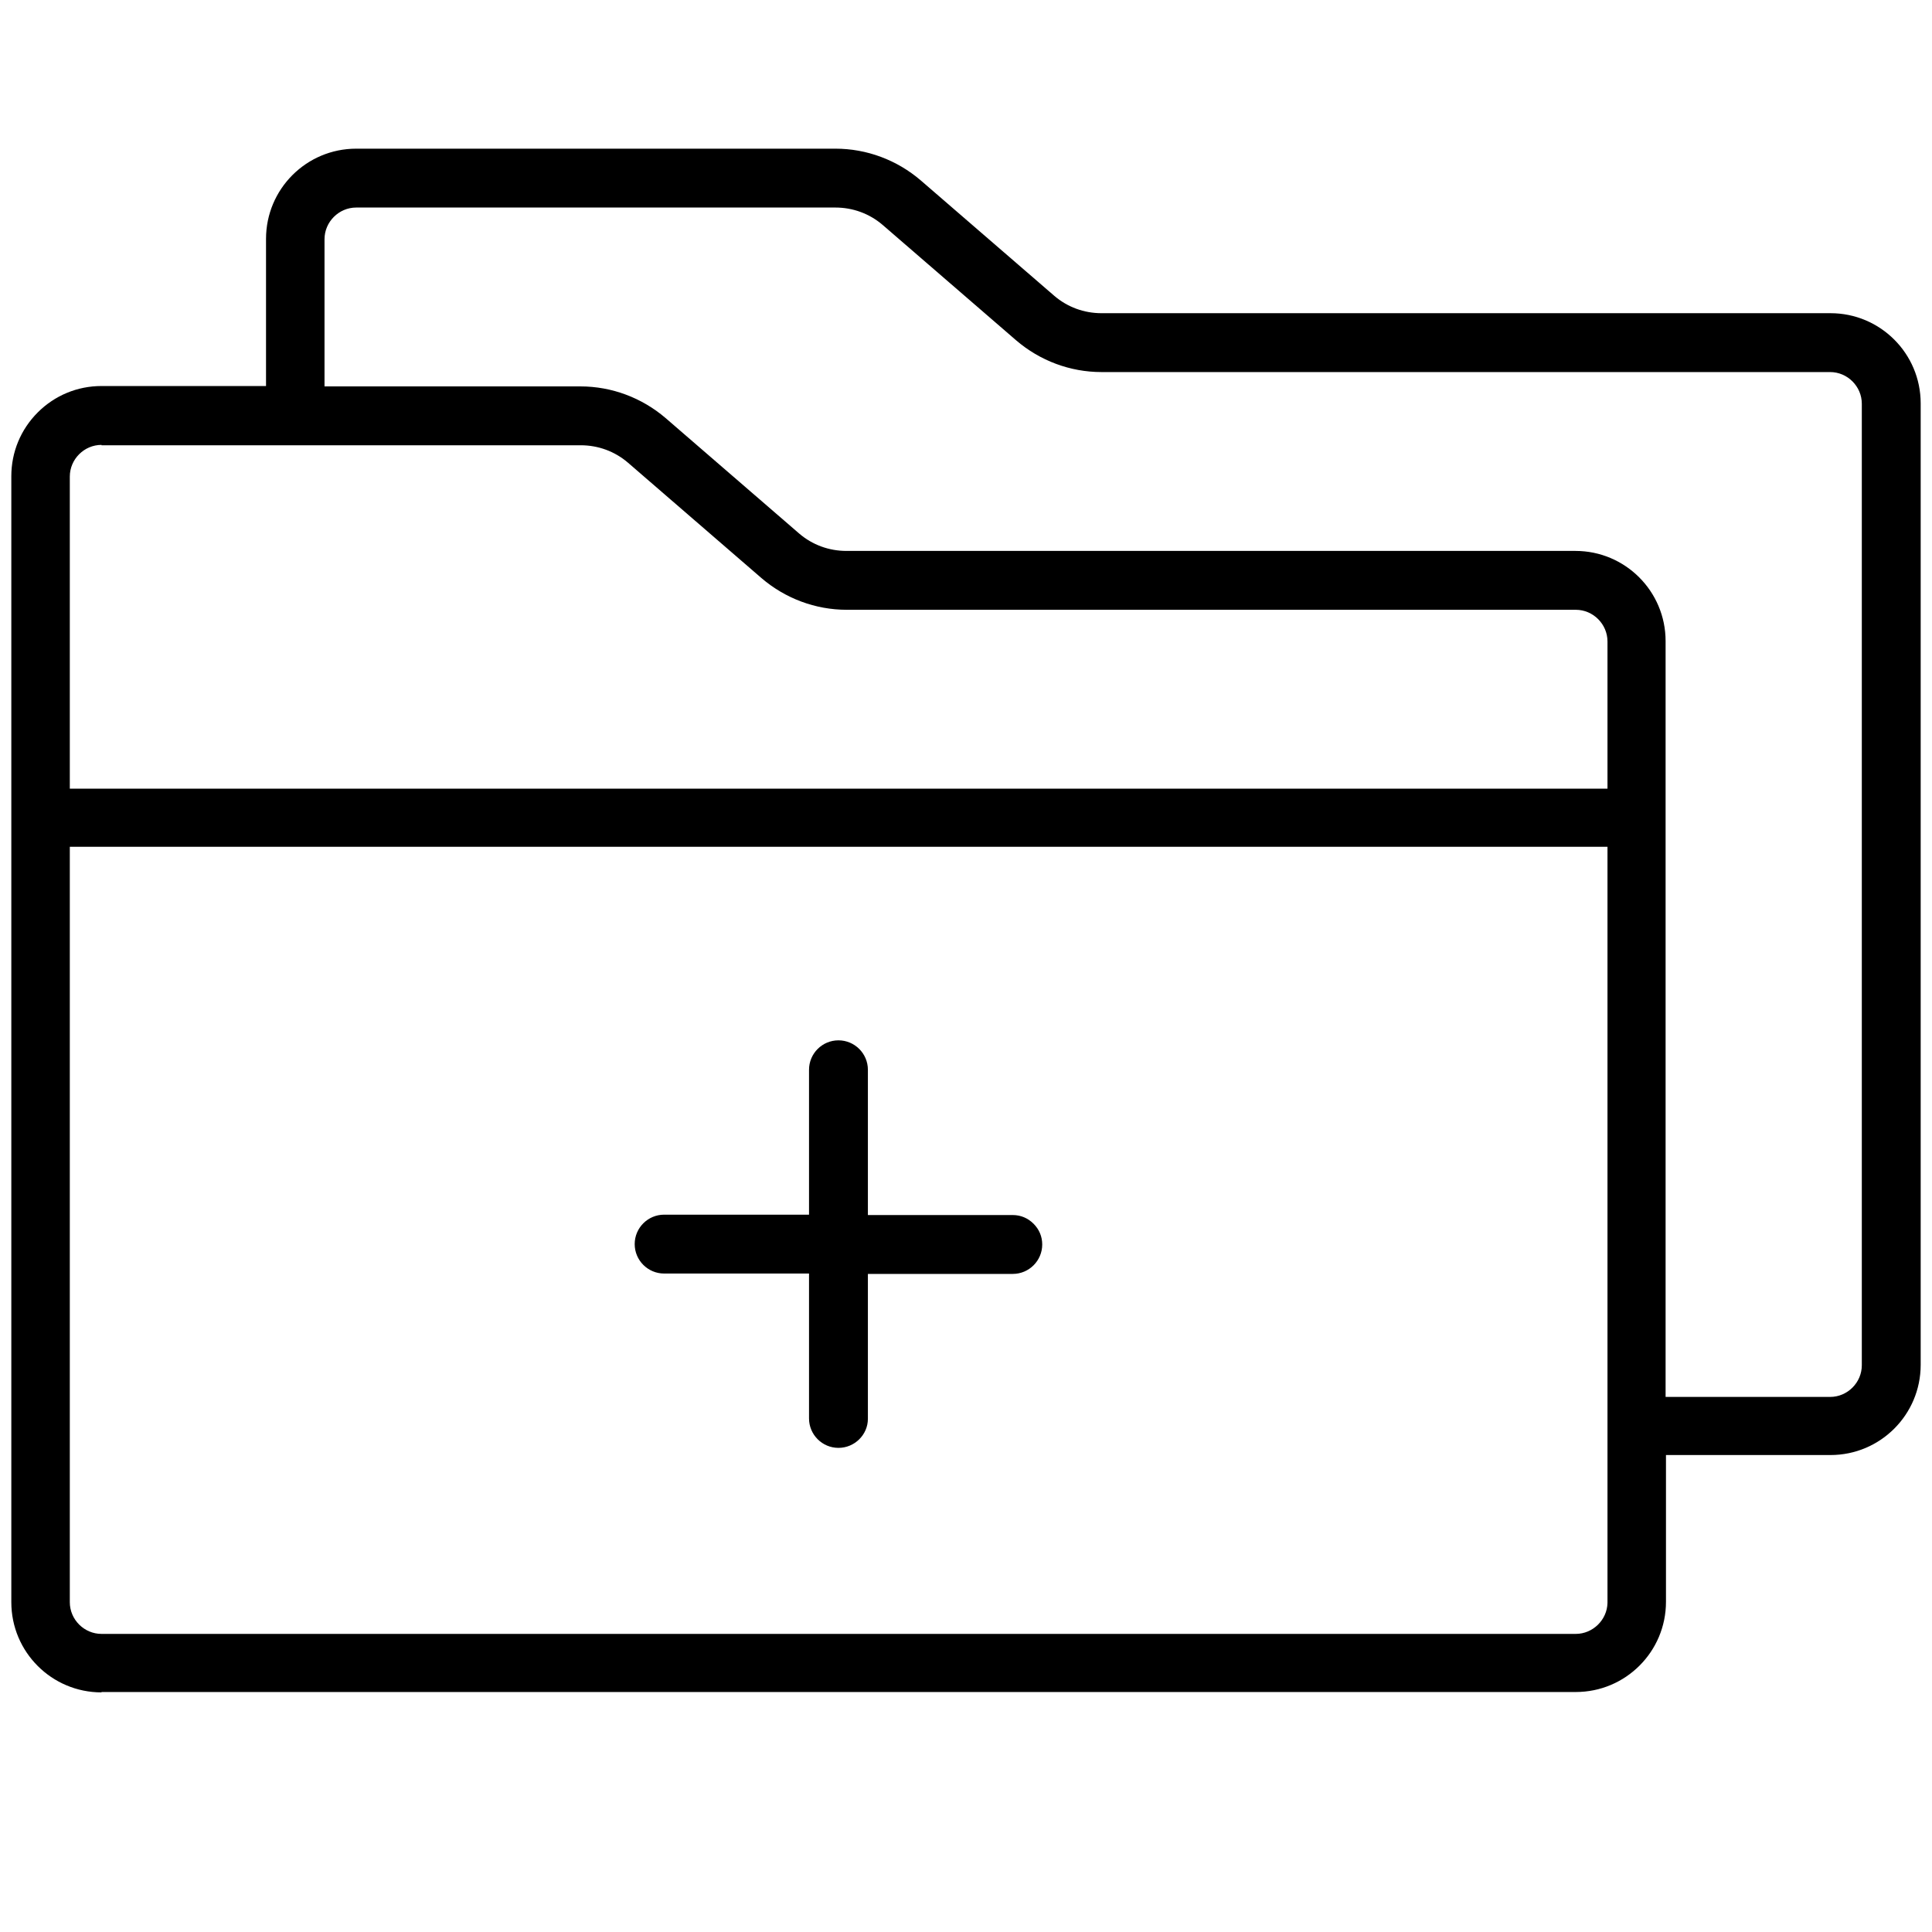
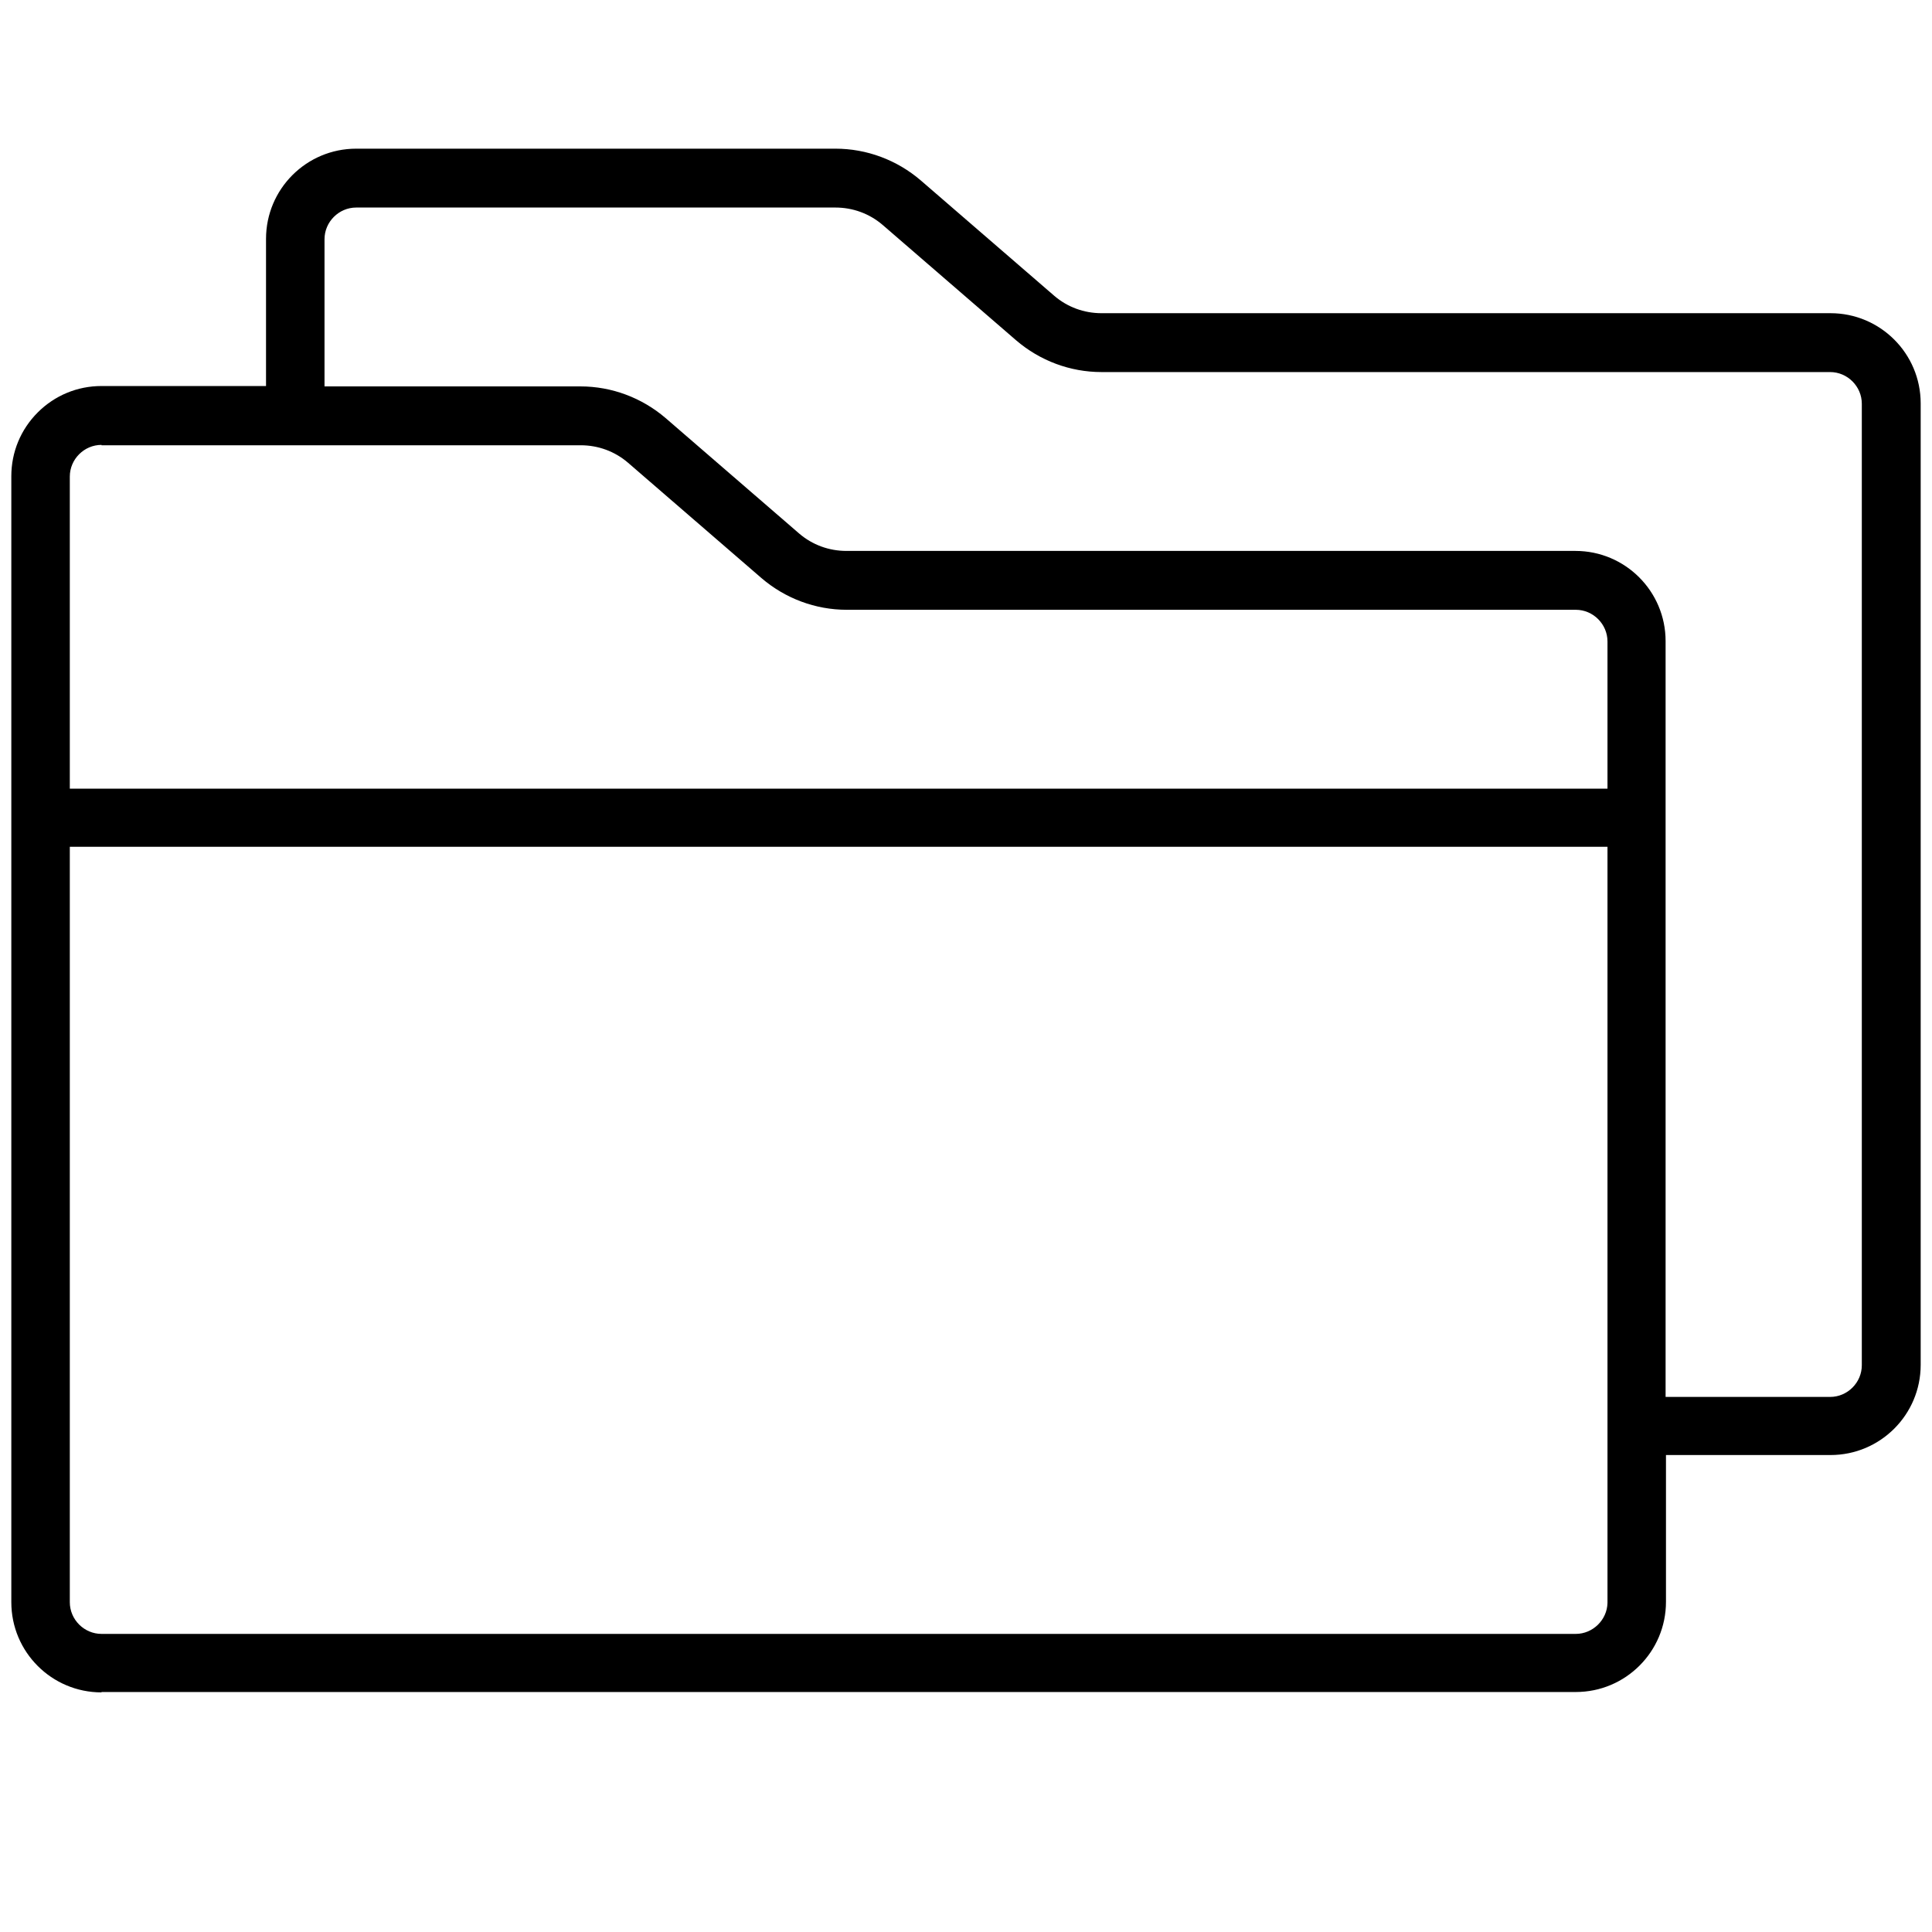
<svg xmlns="http://www.w3.org/2000/svg" version="1.1" id="Layer_1" x="0px" y="0px" viewBox="0 0 512 512" style="enable-background:new 0 0 512 512;" xml:space="preserve">
  <g>
    <g>
-       <path d="M26.9,448.5C13.7,448.5,3,437.8,3,424.6V126.2c0-6.4,2.5-12.4,7-16.9s10.5-7,16.9-7c0,0,43.6,0,43.6,0v-39    c0-13.2,10.7-23.9,23.9-23.9h127c8.3,0,16.3,3,22.6,8.4l35.4,30.6c3.5,3,7.9,4.6,12.5,4.6h193.2c13.2,0,23.9,10.7,23.9,23.9v254.8    c0,13.2-10.7,23.9-23.9,23.9h-43.6v38.9c0,13.2-10.7,23.9-23.9,23.9H26.9z M18.5,424.6c0,4.6,3.8,8.4,8.4,8.4h390.7    c4.5,0,8.3-3.7,8.4-8.2l0-200.4H18.5V424.6z M94.4,55c-4.6,0-8.4,3.8-8.4,8.4v39h67.8c8.3,0,16.3,3,22.6,8.4l35.4,30.6    c3.5,3,7.9,4.6,12.5,4.6h193.2c13.2,0,23.9,10.7,23.9,23.9v200.3h43.6c4.6,0,8.4-3.8,8.4-8.4l0-254.8c0-4.6-3.8-8.4-8.4-8.4H291.9    c-8.3,0-16.3-3-22.6-8.4l-35.4-30.6c-3.5-3-7.9-4.6-12.5-4.6H94.4z M26.9,117.9c-4.6,0-8.4,3.8-8.4,8.4v82.7H426v-39    c0-4.6-3.8-8.4-8.4-8.4H224.4c-8.3,0-16.3-3-22.6-8.4l-35.4-30.6c-3.5-3-7.9-4.6-12.5-4.6H26.9z" />
-     </g>
-   </g>
-   <g>
-     <g>
-       <path d="M222.2,383.7c-4.3,0-7.8-3.5-7.8-7.8v-38.4h-38.4c-4.3,0-7.8-3.5-7.8-7.8s3.5-7.8,7.8-7.8h38.4v-38.4    c0-4.3,3.5-7.8,7.8-7.8c4.3,0,7.8,3.5,7.8,7.8V322h38.4c2.1,0,4,0.8,5.5,2.3c1.5,1.5,2.3,3.4,2.3,5.5c0,4.3-3.5,7.8-7.8,7.8H230    v38.4C230,380.2,226.5,383.7,222.2,383.7z" />
+       <path d="M26.9,448.5C13.7,448.5,3,437.8,3,424.6V126.2c0-6.4,2.5-12.4,7-16.9s10.5-7,16.9-7h43.6v-39c0-13.2,10.7-23.9,23.9-23.9    h127c8.3,0,16.3,3,22.6,8.4l35.4,30.6c3.5,3,7.9,4.6,12.5,4.6h193.2c13.2,0,23.9,10.7,23.9,23.9v254.8c0,13.2-10.7,23.9-23.9,23.9    h-43.6v38.9c0,13.2-10.7,23.9-23.9,23.9H26.9V448.5z M18.5,424.6c0,4.6,3.8,8.4,8.4,8.4h390.7c4.5,0,8.3-3.7,8.4-8.2V224.4H18.5    V424.6z M94.4,55c-4.6,0-8.4,3.8-8.4,8.4v39h67.8c8.3,0,16.3,3,22.6,8.4l35.4,30.6c3.5,3,7.9,4.6,12.5,4.6h193.2    c13.2,0,23.9,10.7,23.9,23.9v200.3H485c4.6,0,8.4-3.8,8.4-8.4V107c0-4.6-3.8-8.4-8.4-8.4H291.9c-8.3,0-16.3-3-22.6-8.4l-35.4-30.6    c-3.5-3-7.9-4.6-12.5-4.6L94.4,55L94.4,55z M26.9,117.9c-4.6,0-8.4,3.8-8.4,8.4V209H426v-39c0-4.6-3.8-8.4-8.4-8.4H224.4    c-8.3,0-16.3-3-22.6-8.4l-35.4-30.6c-3.5-3-7.9-4.6-12.5-4.6h-127V117.9z" />
    </g>
  </g>
</svg>
